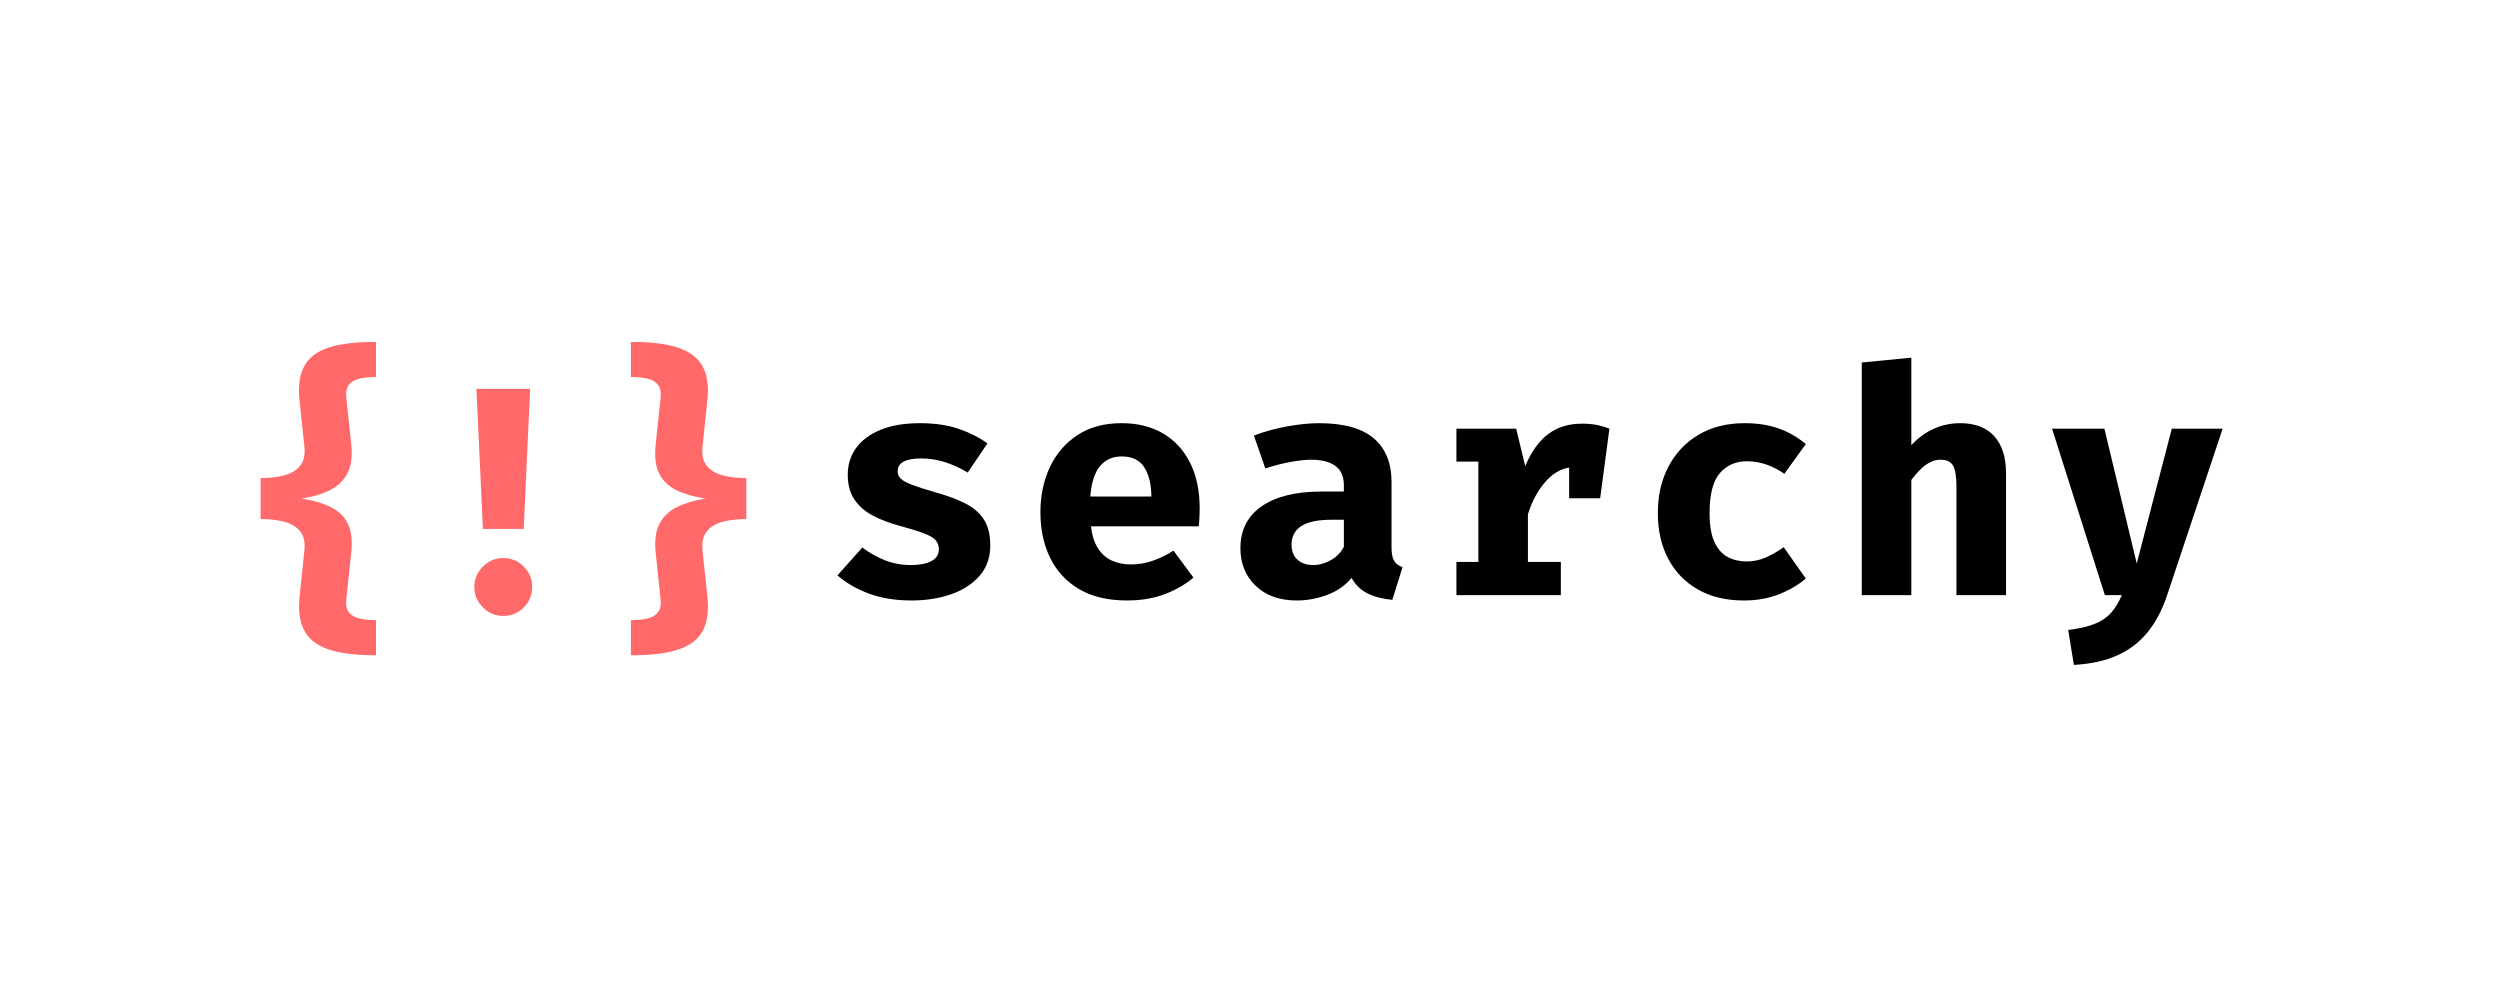
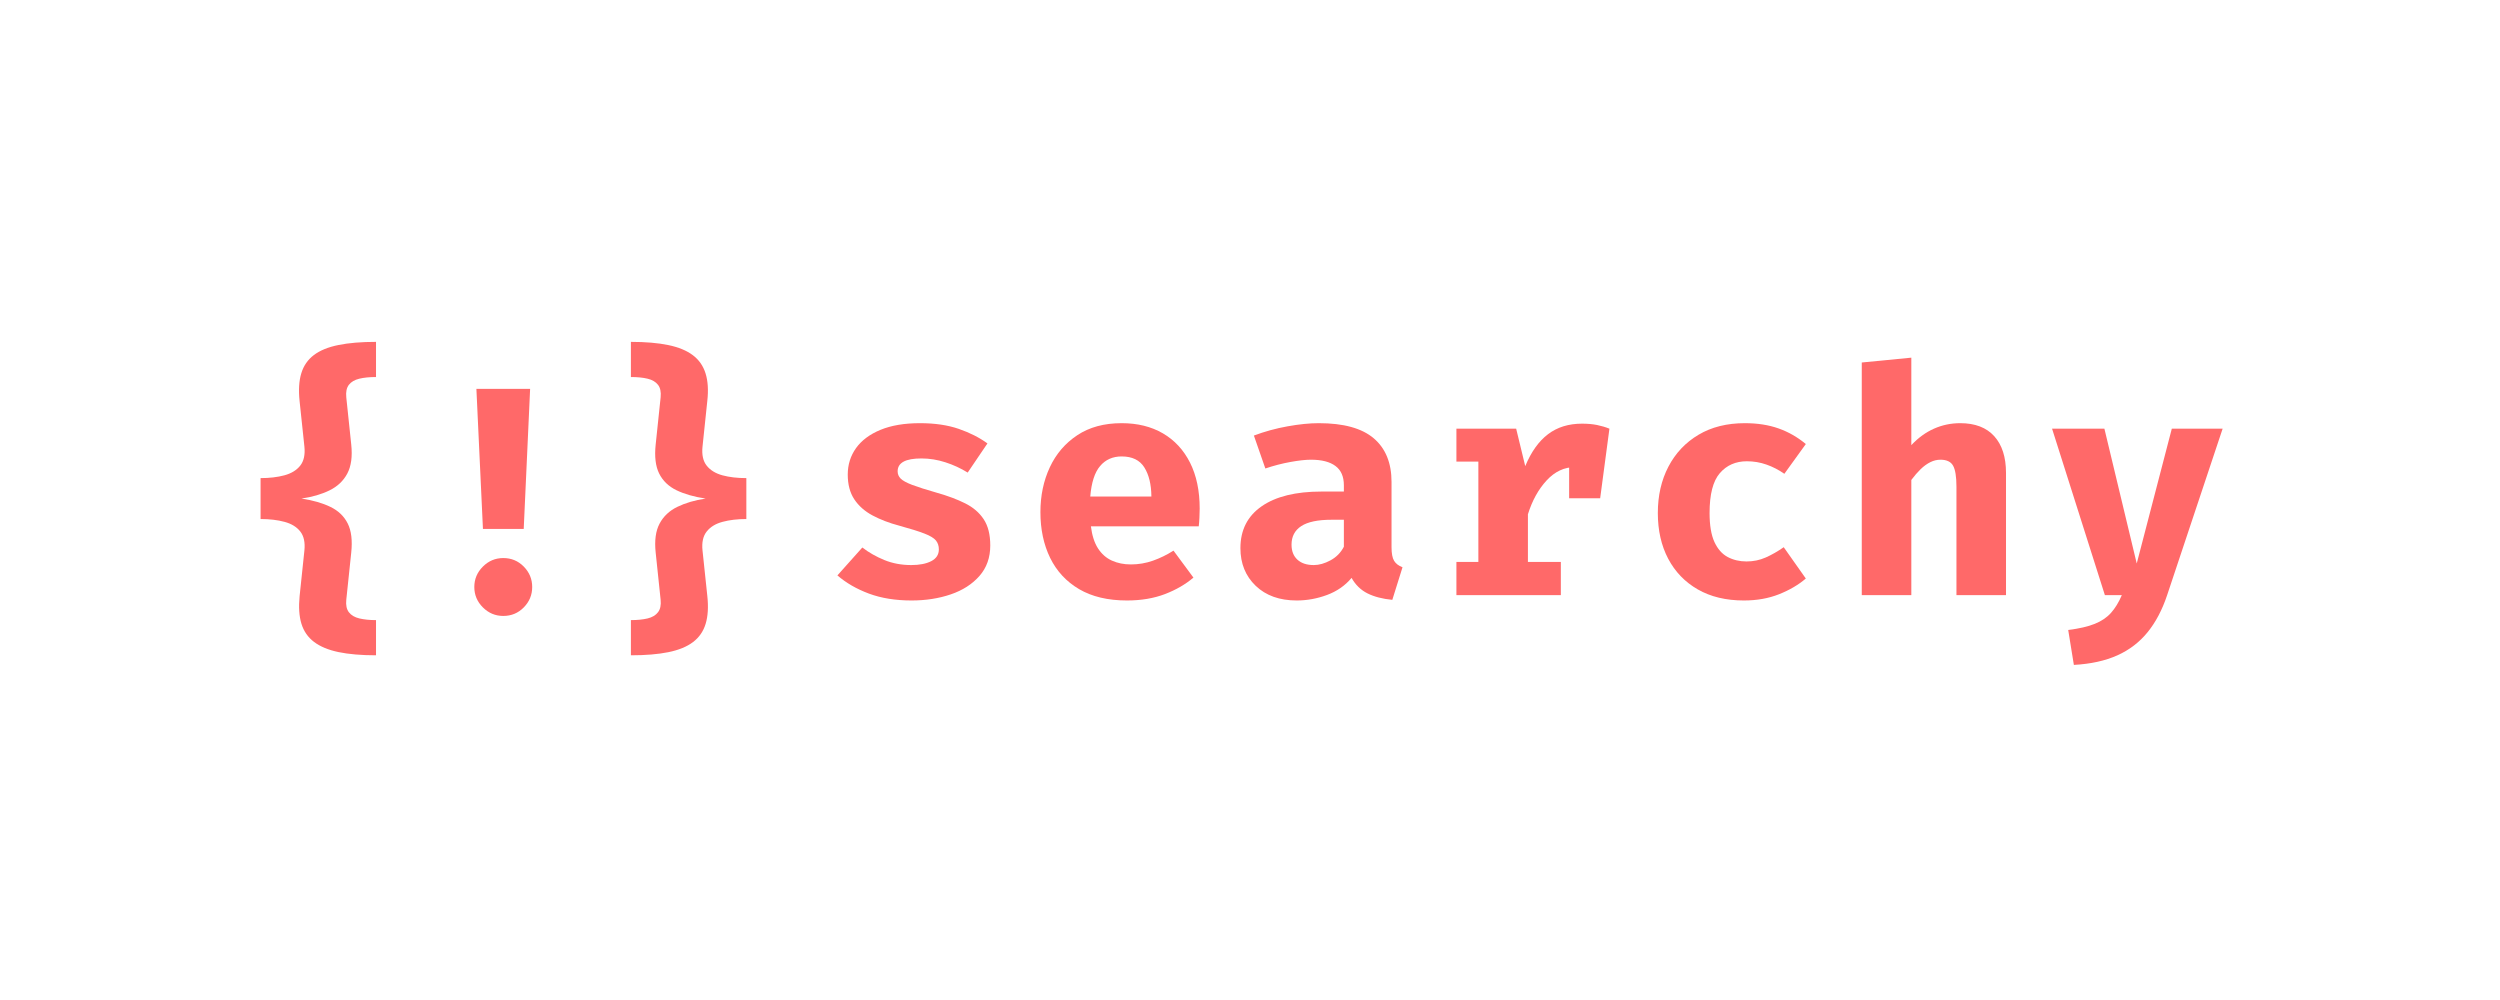
<svg xmlns="http://www.w3.org/2000/svg" width="1400" zoomAndPan="magnify" viewBox="0 0 1050 420" height="560" preserveAspectRatio="xMidYMid meet" version="1.0">
  <defs>
    <g />
  </defs>
  <g fill="#ff6969" fill-opacity="1">
    <g transform="translate(171.0705, 256.4145)">
      <g>
        <path d="M 51.578 -93.094 L 48.891 -34.25 L 31.766 -34.25 L 29.016 -93.094 Z M 40.297 -22.031 C 43.703 -22.031 46.578 -20.832 48.922 -18.438 C 51.273 -16.039 52.453 -13.188 52.453 -9.875 C 52.453 -6.562 51.273 -3.707 48.922 -1.312 C 46.578 1.082 43.703 2.281 40.297 2.281 C 36.984 2.281 34.129 1.082 31.734 -1.312 C 29.336 -3.707 28.141 -6.562 28.141 -9.875 C 28.141 -13.188 29.336 -16.039 31.734 -18.438 C 34.129 -20.832 36.984 -22.031 40.297 -22.031 Z M 40.297 -22.031 " />
      </g>
    </g>
  </g>
  <g fill="#ff6969" fill-opacity="1">
    <g transform="translate(95.26854, 256.4145)">
      <g>
        <path d="M 62.656 -112.828 L 62.656 -98.062 C 59.926 -98.062 57.586 -97.828 55.641 -97.359 C 53.691 -96.891 52.234 -96.035 51.266 -94.797 C 50.305 -93.566 49.941 -91.812 50.172 -89.531 L 52.25 -69.719 C 52.789 -64.695 52.242 -60.641 50.609 -57.547 C 48.973 -54.461 46.488 -52.102 43.156 -50.469 C 39.82 -48.832 35.891 -47.68 31.359 -47.016 C 36.148 -46.297 40.203 -45.129 43.516 -43.516 C 46.836 -41.91 49.258 -39.582 50.781 -36.531 C 52.301 -33.488 52.789 -29.414 52.25 -24.312 L 50.172 -4.5 C 49.941 -2.258 50.305 -0.516 51.266 0.734 C 52.234 1.992 53.703 2.859 55.672 3.328 C 57.648 3.797 59.977 4.031 62.656 4.031 L 62.656 18.812 C 56.477 18.812 51.238 18.363 46.938 17.469 C 42.645 16.57 39.211 15.148 36.641 13.203 C 34.066 11.254 32.297 8.703 31.328 5.547 C 30.367 2.391 30.113 -1.453 30.562 -5.984 L 32.578 -25.188 C 32.93 -28.594 32.359 -31.254 30.859 -33.172 C 29.359 -35.098 27.148 -36.453 24.234 -37.234 C 21.328 -38.023 17.973 -38.422 14.172 -38.422 L 14.172 -55.609 C 17.93 -55.609 21.266 -56 24.172 -56.781 C 27.086 -57.57 29.305 -58.926 30.828 -60.844 C 32.348 -62.77 32.93 -65.438 32.578 -68.844 L 30.562 -87.922 C 30.07 -92.523 30.305 -96.414 31.266 -99.594 C 32.223 -102.781 33.988 -105.348 36.562 -107.297 C 39.145 -109.242 42.594 -110.648 46.906 -111.516 C 51.227 -112.391 56.477 -112.828 62.656 -112.828 Z M 62.656 -112.828 " />
      </g>
    </g>
  </g>
  <g fill="#ff6969" fill-opacity="1">
    <g transform="translate(247.042, 256.4145)">
      <g>
        <path d="M 17.938 -112.828 C 24.113 -112.828 29.348 -112.379 33.641 -111.484 C 37.941 -110.598 41.379 -109.18 43.953 -107.234 C 46.535 -105.285 48.316 -102.727 49.297 -99.562 C 50.285 -96.406 50.531 -92.566 50.031 -88.047 L 48.016 -68.844 C 47.66 -65.438 48.242 -62.77 49.766 -60.844 C 51.285 -58.926 53.488 -57.57 56.375 -56.781 C 59.27 -56 62.617 -55.609 66.422 -55.609 L 66.422 -38.422 C 62.66 -38.422 59.32 -38.023 56.406 -37.234 C 53.5 -36.453 51.285 -35.098 49.766 -33.172 C 48.242 -31.254 47.66 -28.594 48.016 -25.188 L 50.031 -6.109 C 50.531 -1.492 50.297 2.398 49.328 5.578 C 48.367 8.754 46.598 11.316 44.016 13.266 C 41.441 15.211 37.992 16.625 33.672 17.5 C 29.359 18.375 24.113 18.812 17.938 18.812 L 17.938 4.031 C 20.664 4.031 23.004 3.797 24.953 3.328 C 26.898 2.859 28.352 1.992 29.312 0.734 C 30.281 -0.516 30.648 -2.258 30.422 -4.5 L 28.344 -24.312 C 27.801 -29.375 28.348 -33.438 29.984 -36.5 C 31.617 -39.57 34.113 -41.922 37.469 -43.547 C 40.832 -45.18 44.773 -46.336 49.297 -47.016 C 44.504 -47.734 40.441 -48.895 37.109 -50.5 C 33.773 -52.113 31.344 -54.453 29.812 -57.516 C 28.289 -60.586 27.801 -64.656 28.344 -69.719 L 30.422 -89.531 C 30.648 -91.812 30.281 -93.566 29.312 -94.797 C 28.352 -96.035 26.898 -96.891 24.953 -97.359 C 23.004 -97.828 20.664 -98.062 17.938 -98.062 Z M 17.938 -112.828 " />
      </g>
    </g>
  </g>
-   <g fill="#000000" fill-opacity="1">
+   <g fill="#ff6969" fill-opacity="1">
    <g transform="translate(345.4604, 249.9676)">
      <g>
        <path d="M 37.266 -12.641 C 40.734 -12.641 43.531 -13.188 45.656 -14.281 C 47.789 -15.383 48.859 -17.031 48.859 -19.219 C 48.859 -20.719 48.441 -21.973 47.609 -22.984 C 46.773 -23.992 45.172 -24.957 42.797 -25.875 C 40.43 -26.801 36.922 -27.898 32.266 -29.172 C 28.004 -30.305 24.238 -31.75 20.969 -33.5 C 17.695 -35.258 15.148 -37.52 13.328 -40.281 C 11.504 -43.051 10.594 -46.504 10.594 -50.641 C 10.594 -54.805 11.754 -58.516 14.078 -61.766 C 16.41 -65.016 19.836 -67.57 24.359 -69.438 C 28.879 -71.301 34.41 -72.234 40.953 -72.234 C 47.18 -72.234 52.613 -71.43 57.25 -69.828 C 61.883 -68.223 65.891 -66.191 69.266 -63.734 L 60.969 -51.484 C 58.07 -53.285 54.957 -54.723 51.625 -55.797 C 48.289 -56.879 44.93 -57.422 41.547 -57.422 C 38.172 -57.422 35.66 -56.969 34.016 -56.062 C 32.367 -55.164 31.547 -53.816 31.547 -52.016 C 31.547 -50.828 31.973 -49.805 32.828 -48.953 C 33.68 -48.098 35.289 -47.219 37.656 -46.312 C 40.031 -45.414 43.5 -44.312 48.062 -43 C 52.582 -41.727 56.52 -40.254 59.875 -38.578 C 63.238 -36.91 65.844 -34.68 67.688 -31.891 C 69.531 -29.109 70.453 -25.438 70.453 -20.875 C 70.453 -15.781 68.938 -11.508 65.906 -8.062 C 62.875 -4.613 58.859 -2.035 53.859 -0.328 C 48.859 1.379 43.375 2.234 37.406 2.234 C 30.645 2.234 24.672 1.27 19.484 -0.656 C 14.305 -2.594 9.895 -5.141 6.25 -8.297 L 16.719 -20.016 C 19.445 -17.91 22.531 -16.156 25.969 -14.75 C 29.414 -13.344 33.18 -12.641 37.266 -12.641 Z M 37.266 -12.641 " />
      </g>
    </g>
  </g>
-   <g fill="#000000" fill-opacity="1">
+   <g fill="#ff6969" fill-opacity="1">
    <g transform="translate(430.9133, 249.9676)">
      <g>
        <path d="M 27.266 -28.906 C 27.742 -25.082 28.738 -21.992 30.25 -19.641 C 31.77 -17.297 33.711 -15.586 36.078 -14.516 C 38.453 -13.441 41.109 -12.906 44.047 -12.906 C 47.254 -12.906 50.348 -13.43 53.328 -14.484 C 56.316 -15.535 59.191 -16.941 61.953 -18.703 L 70.328 -7.375 C 67.035 -4.562 63.051 -2.254 58.375 -0.453 C 53.695 1.336 48.375 2.234 42.406 2.234 C 34.414 2.234 27.719 0.645 22.312 -2.531 C 16.914 -5.719 12.859 -10.098 10.141 -15.672 C 7.422 -21.242 6.062 -27.648 6.062 -34.891 C 6.062 -41.785 7.375 -48.051 10 -53.688 C 12.633 -59.332 16.488 -63.832 21.562 -67.188 C 26.633 -70.551 32.836 -72.234 40.172 -72.234 C 46.836 -72.234 52.617 -70.805 57.516 -67.953 C 62.41 -65.098 66.207 -60.992 68.906 -55.641 C 71.602 -50.285 72.953 -43.852 72.953 -36.344 C 72.953 -35.156 72.914 -33.879 72.844 -32.516 C 72.781 -31.16 72.688 -29.957 72.562 -28.906 Z M 40.172 -58.266 C 36.43 -58.266 33.422 -56.926 31.141 -54.25 C 28.859 -51.57 27.477 -47.297 27 -41.422 L 52.672 -41.422 C 52.629 -46.504 51.641 -50.582 49.703 -53.656 C 47.773 -56.727 44.598 -58.266 40.172 -58.266 Z M 40.172 -58.266 " />
      </g>
    </g>
  </g>
-   <g fill="#000000" fill-opacity="1">
+   <g fill="#ff6969" fill-opacity="1">
    <g transform="translate(516.3662, 249.9676)">
      <g>
        <path d="M 68.078 -20.141 C 68.078 -17.516 68.438 -15.609 69.156 -14.422 C 69.883 -13.234 71.062 -12.332 72.688 -11.719 L 68.406 1.969 C 64.281 1.57 60.801 0.664 57.969 -0.75 C 55.145 -2.176 52.922 -4.344 51.297 -7.25 C 48.617 -4.039 45.191 -1.656 41.016 -0.094 C 36.848 1.457 32.594 2.234 28.25 2.234 C 21.051 2.234 15.312 0.18 11.031 -3.922 C 6.75 -8.023 4.609 -13.301 4.609 -19.75 C 4.609 -27.344 7.582 -33.203 13.531 -37.328 C 19.477 -41.453 27.852 -43.516 38.656 -43.516 L 48.062 -43.516 L 48.062 -46.156 C 48.062 -49.801 46.883 -52.5 44.531 -54.25 C 42.188 -56.008 38.754 -56.891 34.234 -56.891 C 31.992 -56.891 29.117 -56.57 25.609 -55.938 C 22.098 -55.301 18.586 -54.391 15.078 -53.203 L 10.266 -67.031 C 14.785 -68.738 19.492 -70.031 24.391 -70.906 C 29.285 -71.789 33.664 -72.234 37.531 -72.234 C 47.938 -72.234 55.629 -70.113 60.609 -65.875 C 65.586 -61.633 68.078 -55.523 68.078 -47.547 Z M 35.422 -12.641 C 37.66 -12.641 40.008 -13.305 42.469 -14.641 C 44.926 -15.984 46.789 -17.883 48.062 -20.344 L 48.062 -31.672 L 42.938 -31.672 C 37.133 -31.672 32.875 -30.781 30.156 -29 C 27.438 -27.227 26.078 -24.629 26.078 -21.203 C 26.078 -18.523 26.898 -16.426 28.547 -14.906 C 30.191 -13.395 32.484 -12.641 35.422 -12.641 Z M 35.422 -12.641 " />
      </g>
    </g>
  </g>
-   <g fill="#000000" fill-opacity="1">
+   <g fill="#ff6969" fill-opacity="1">
    <g transform="translate(601.8191, 249.9676)">
      <g>
        <path d="M 9.875 0 L 9.875 -13.953 L 19.094 -13.953 L 19.094 -56.094 L 9.875 -56.094 L 9.875 -69.922 L 34.969 -69.922 L 38.781 -54.188 C 41.281 -60.195 44.473 -64.672 48.359 -67.609 C 52.242 -70.555 57 -72.031 62.625 -72.031 C 64.988 -72.031 67.094 -71.844 68.938 -71.469 C 70.781 -71.094 72.516 -70.578 74.141 -69.922 L 67.812 -52.734 C 66.539 -53.086 65.27 -53.352 64 -53.531 C 62.727 -53.707 61.32 -53.797 59.781 -53.797 C 55.219 -53.797 51.211 -51.926 47.766 -48.188 C 44.316 -44.457 41.695 -39.719 39.906 -33.969 L 39.906 -13.953 L 53.734 -13.953 L 53.734 0 Z M 57.219 -40.688 L 57.219 -61.109 L 60.312 -69.922 L 74.141 -69.922 L 70.25 -40.688 Z M 57.219 -40.688 " />
      </g>
    </g>
  </g>
-   <g fill="#000000" fill-opacity="1">
+   <g fill="#ff6969" fill-opacity="1">
    <g transform="translate(687.272, 249.9676)">
      <g>
        <path d="M 46.281 -14.156 C 49.133 -14.156 51.82 -14.711 54.344 -15.828 C 56.875 -16.953 59.391 -18.391 61.891 -20.141 L 71.172 -6.984 C 68.098 -4.348 64.352 -2.148 59.938 -0.391 C 55.531 1.359 50.609 2.234 45.172 2.234 C 37.66 2.234 31.207 0.688 25.812 -2.406 C 20.414 -5.5 16.266 -9.801 13.359 -15.312 C 10.461 -20.82 9.016 -27.219 9.016 -34.5 C 9.016 -41.789 10.492 -48.273 13.453 -53.953 C 16.422 -59.641 20.633 -64.109 26.094 -67.359 C 31.562 -70.609 38.051 -72.234 45.562 -72.234 C 50.875 -72.234 55.602 -71.492 59.75 -70.016 C 63.895 -68.547 67.703 -66.363 71.172 -63.469 L 62.156 -50.969 C 59.781 -52.633 57.273 -53.926 54.641 -54.844 C 52.016 -55.77 49.273 -56.234 46.422 -56.234 C 41.723 -56.234 37.938 -54.57 35.062 -51.25 C 32.188 -47.938 30.75 -42.352 30.75 -34.5 C 30.75 -29.363 31.426 -25.312 32.781 -22.344 C 34.145 -19.383 36 -17.281 38.344 -16.031 C 40.695 -14.781 43.344 -14.156 46.281 -14.156 Z M 46.281 -14.156 " />
      </g>
    </g>
  </g>
-   <g fill="#000000" fill-opacity="1">
+   <g fill="#ff6969" fill-opacity="1">
    <g transform="translate(772.7249, 249.9676)">
      <g>
        <path d="M 30.031 -99.75 L 30.031 -63.016 C 32.969 -66.129 36.16 -68.441 39.609 -69.953 C 43.055 -71.473 46.707 -72.234 50.562 -72.234 C 56.801 -72.234 61.566 -70.41 64.859 -66.766 C 68.148 -63.117 69.797 -57.984 69.797 -51.359 L 69.797 0 L 48.984 0 L 48.984 -45.562 C 48.984 -49.781 48.508 -52.723 47.562 -54.391 C 46.625 -56.055 44.859 -56.891 42.266 -56.891 C 40.816 -56.891 39.398 -56.547 38.016 -55.859 C 36.641 -55.18 35.289 -54.207 33.969 -52.938 C 32.656 -51.664 31.344 -50.148 30.031 -48.391 L 30.031 0 L 9.219 0 L 9.219 -97.719 Z M 30.031 -99.75 " />
      </g>
    </g>
  </g>
-   <g fill="#000000" fill-opacity="1">
+   <g fill="#ff6969" fill-opacity="1">
    <g transform="translate(858.1778, 249.9676)">
      <g>
        <path d="M 75.328 -69.922 L 52.016 0 C 49.953 6.188 47.219 11.375 43.812 15.562 C 40.414 19.758 36.18 23 31.109 25.281 C 26.035 27.562 19.945 28.898 12.844 29.297 L 10.469 14.625 C 15.07 14.051 18.789 13.191 21.625 12.047 C 24.457 10.91 26.738 9.363 28.469 7.406 C 30.207 5.457 31.711 2.988 32.984 0 L 25.875 0 L 3.688 -69.922 L 25.672 -69.922 L 39.25 -13.297 L 53.984 -69.922 Z M 75.328 -69.922 " />
      </g>
    </g>
  </g>
</svg>
